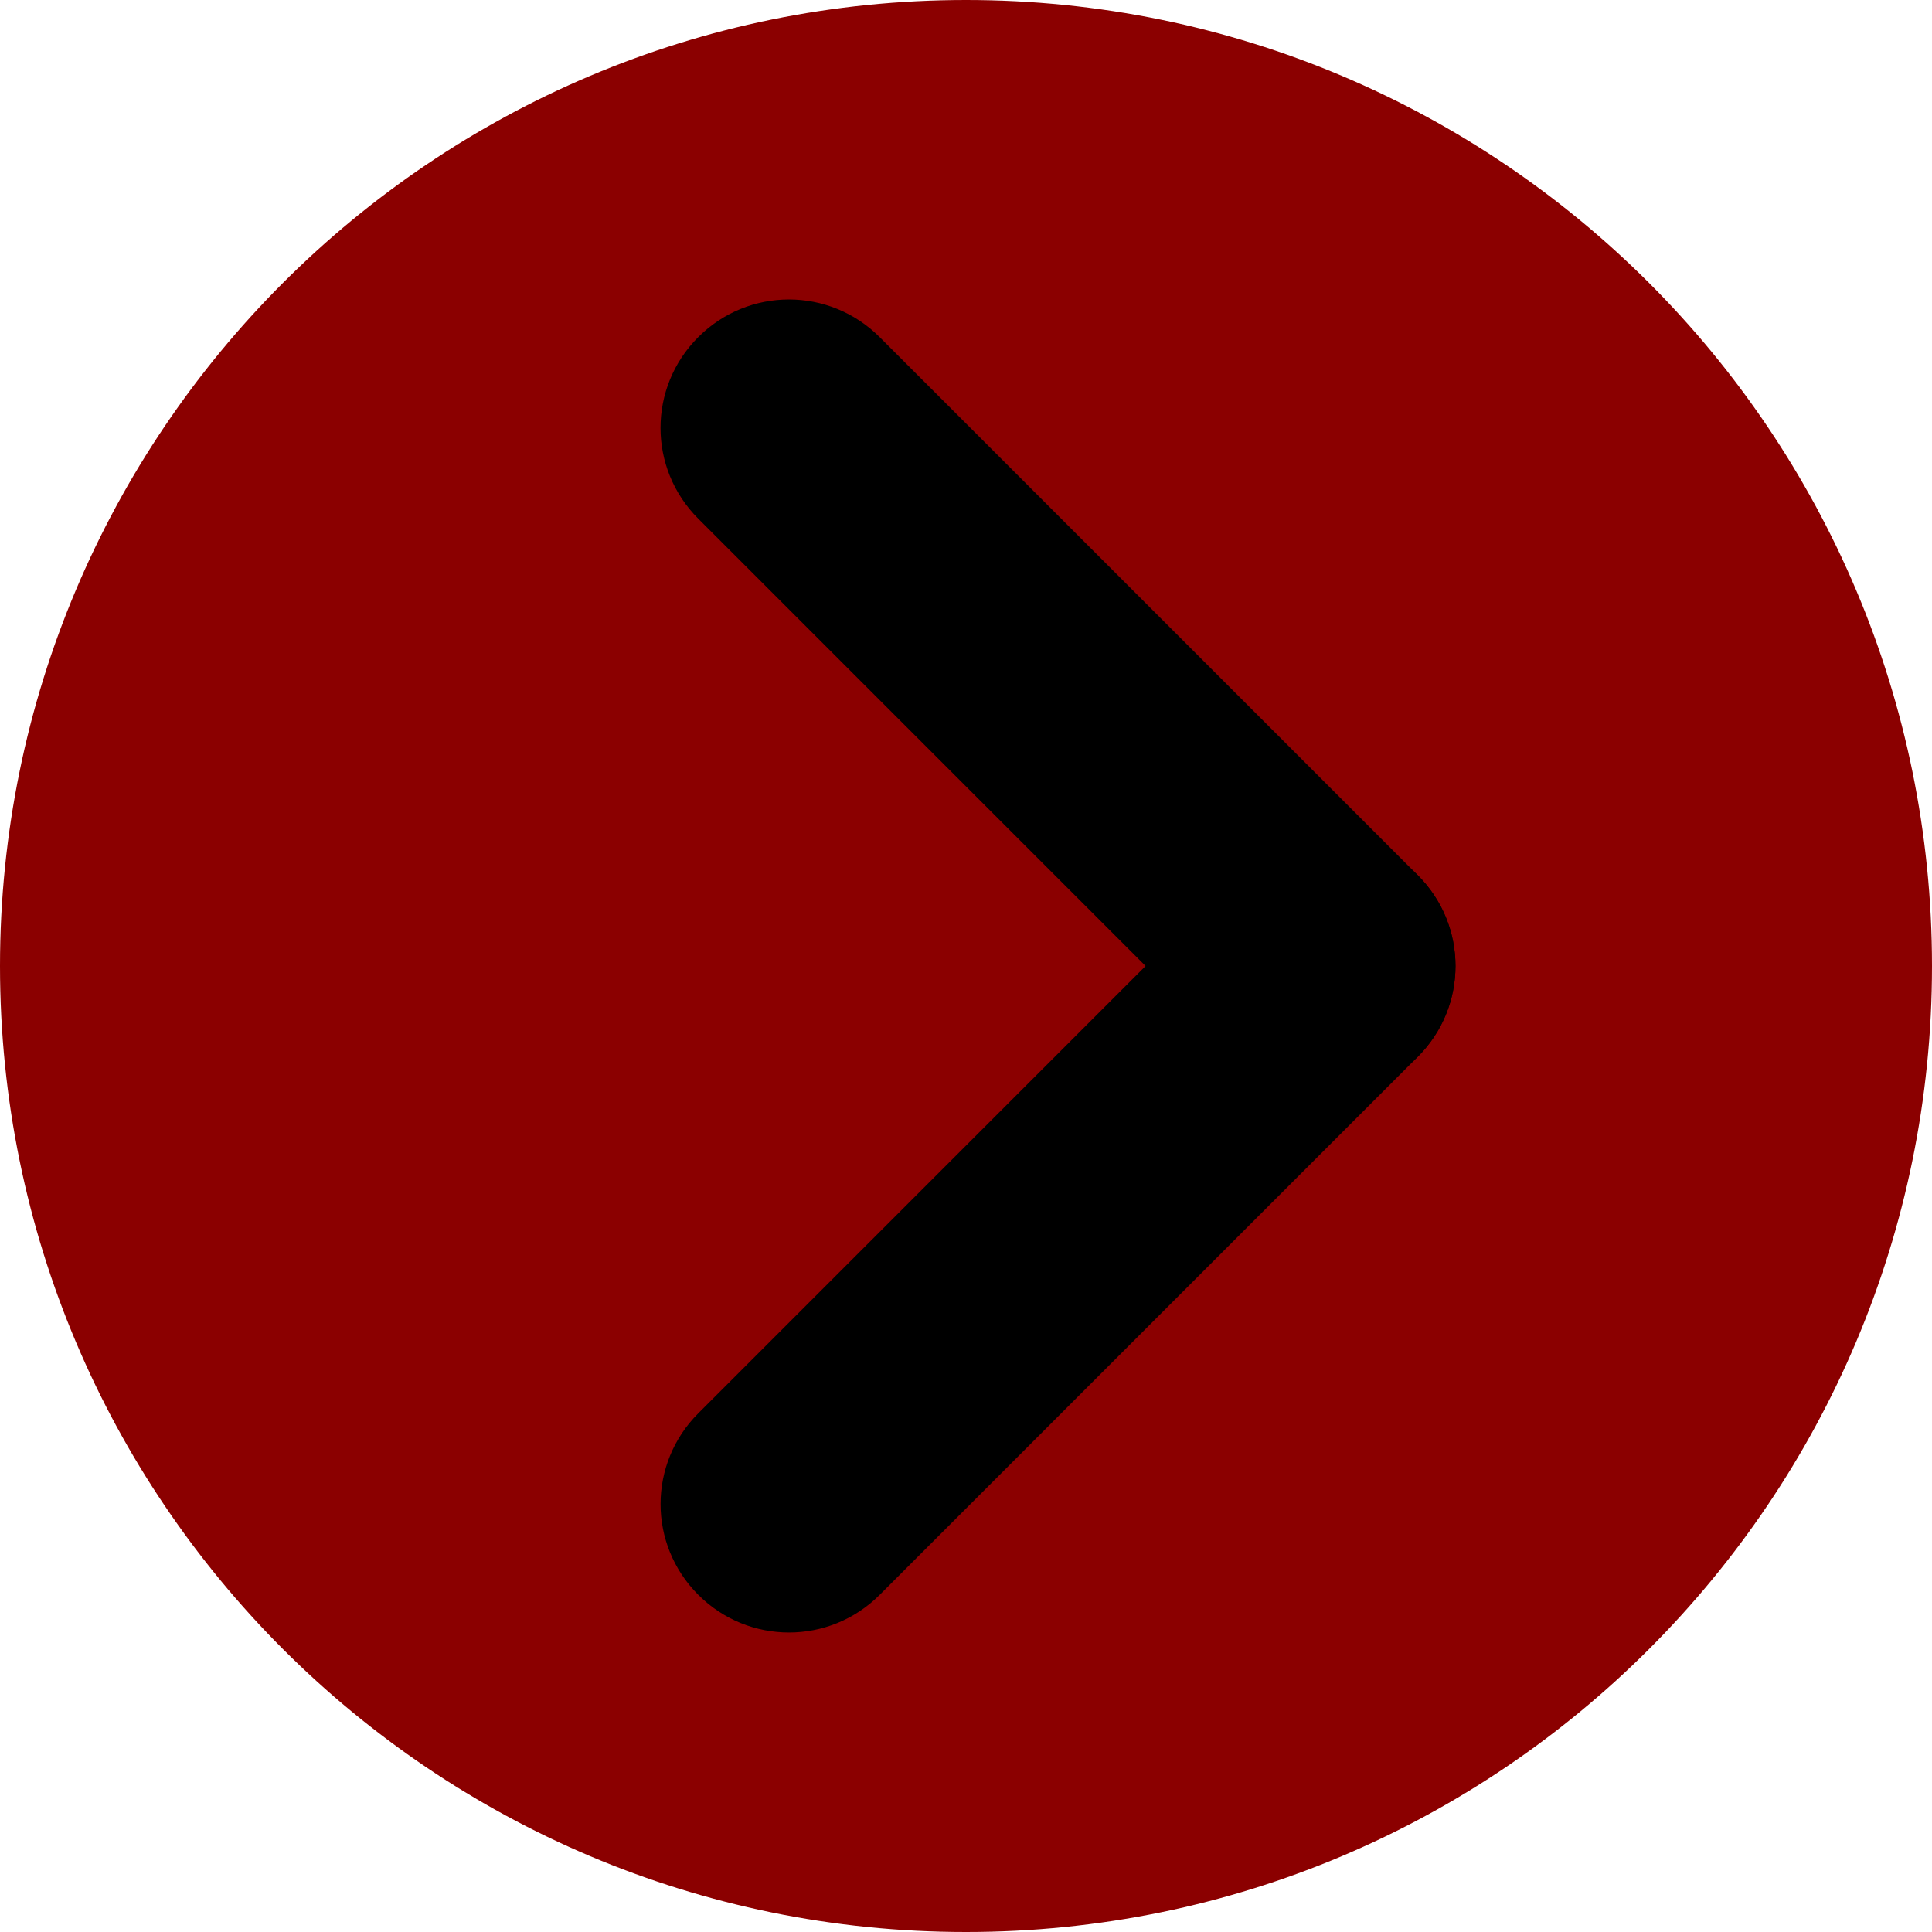
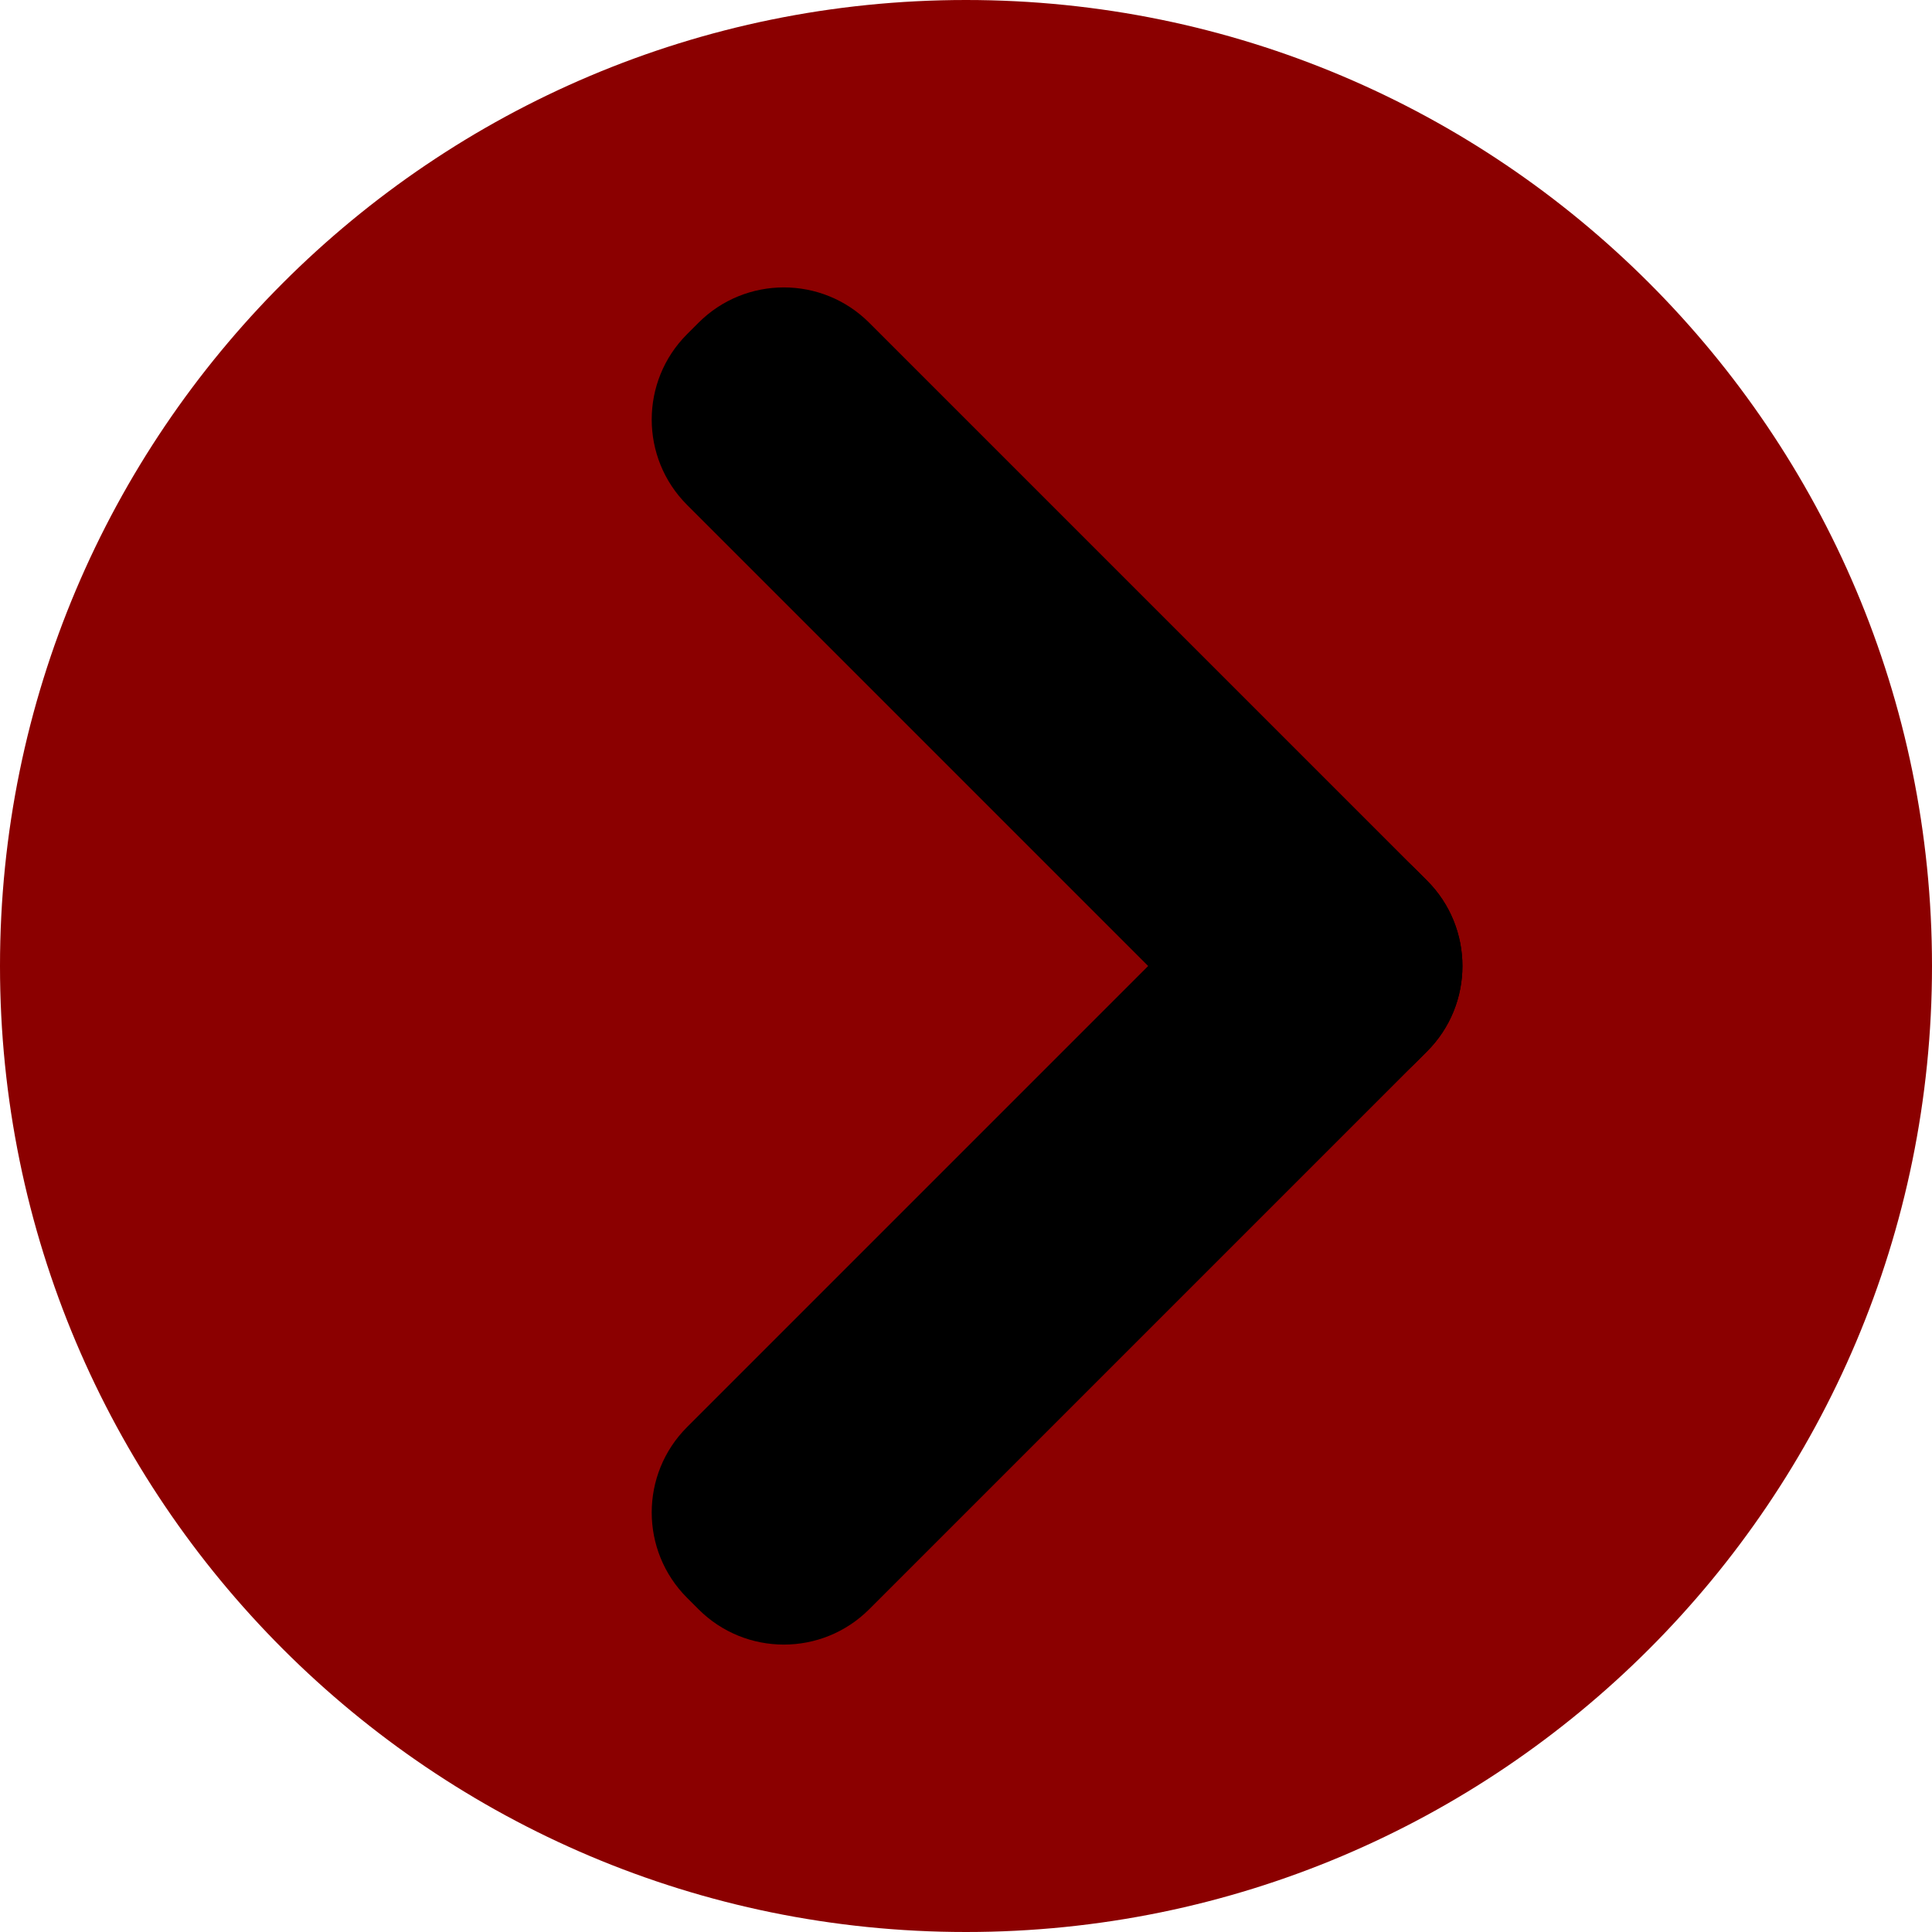
- <svg xmlns="http://www.w3.org/2000/svg" xmlns:xlink="http://www.w3.org/1999/xlink" width="120mm" height="120mm" version="1.1" viewBox="-60 -60 120 120">
-   <defs>
-     <linearGradient id="a" x1="290.9" x2="368.96" y1="140.13" y2="140.13" gradientUnits="userSpaceOnUse" xlink:href="#b" />
-     <linearGradient id="b">
-       <stop offset="0" />
-     </linearGradient>
-   </defs>
-   <g fill="none" fill-rule="evenodd" shape-rendering="auto" stroke-width=".05">
-     <path d="m60-2.4e-6c0 33.137-26.863 60-60 60-33.137 0-60-26.863-60-60 0-33.137 26.863-60 60-60 33.137 0 60 26.863 60 60" color-rendering="auto" dominant-baseline="auto" fill="#8b0000" image-rendering="auto" style="font-feature-settings:normal;font-variant-alternates:normal;font-variant-caps:normal;font-variant-east-asian:normal;font-variant-ligatures:normal;font-variant-numeric:normal;font-variant-position:normal;font-variation-settings:normal;inline-size:0;isolation:auto;mix-blend-mode:normal;shape-margin:0;shape-padding:0;text-decoration-color:#000;text-decoration-line:none;text-decoration-style:solid;text-indent:0;text-orientation:mixed;text-transform:none;white-space:normal" />
-     <path d="m-4.8e-6 -60c-33.136 0-60 26.864-60 60 0 33.136 26.864 60 60 60 33.136 0 60-26.864 60-60 0-33.136-26.864-60-60-60zm0 0.173c33.043 0 59.827 26.784 59.827 59.827 0 33.043-26.784 59.827-59.827 59.827-33.043 0-59.827-26.784-59.827-59.827 0-33.043 26.784-59.827 59.827-59.827z" color-rendering="auto" dominant-baseline="auto" image-rendering="auto" style="font-feature-settings:normal;font-variant-alternates:normal;font-variant-caps:normal;font-variant-east-asian:normal;font-variant-ligatures:normal;font-variant-numeric:normal;font-variant-position:normal;font-variation-settings:normal;inline-size:0;isolation:auto;mix-blend-mode:normal;shape-margin:0;shape-padding:0;text-decoration-color:#000;text-decoration-line:none;text-decoration-style:solid;text-indent:0;text-orientation:mixed;text-transform:none;white-space:normal" />
-     <g transform="matrix(1.1973 0 0 1.1973 -59.909 -59.866)" fill="url(#a)">
-       <g transform="matrix(-.37219 .37219 -.37219 -.37219 -118.85 -23.758)" style="mix-blend-mode:normal">
-         <path d="m-152.96-363.63h75c6.925 0 12.5 5.575 12.5 12.5s-5.575 12.5-12.5 12.5h-75c-6.925 0-12.5-5.575-12.5-12.5s5.575-12.5 12.5-12.5z" color-rendering="auto" dominant-baseline="auto" image-rendering="auto" style="font-feature-settings:normal;font-variant-alternates:normal;font-variant-caps:normal;font-variant-east-asian:normal;font-variant-ligatures:normal;font-variant-numeric:normal;font-variant-position:normal;font-variation-settings:normal;inline-size:0;isolation:auto;mix-blend-mode:normal;shape-margin:0;shape-padding:0;text-decoration-color:#000;text-decoration-line:none;text-decoration-style:solid;text-indent:0;text-orientation:mixed;text-transform:none;white-space:normal" />
-         <path d="m-152.96-363.78c-7.004 0-12.648 5.644-12.648 12.648s5.644 12.646 12.648 12.646h75c7.004 0 12.646-5.642 12.646-12.646s-5.642-12.648-12.646-12.648zm0 0.295h75c6.846 0 12.352 5.508 12.352 12.354s-5.506 12.352-12.352 12.352h-75c-6.846 0-12.354-5.506-12.354-12.352s5.508-12.354 12.354-12.354z" color-rendering="auto" dominant-baseline="auto" image-rendering="auto" style="font-feature-settings:normal;font-variant-alternates:normal;font-variant-caps:normal;font-variant-east-asian:normal;font-variant-ligatures:normal;font-variant-numeric:normal;font-variant-position:normal;font-variation-settings:normal;inline-size:0;isolation:auto;mix-blend-mode:normal;shape-margin:0;shape-padding:0;text-decoration-color:#000;text-decoration-line:none;text-decoration-style:solid;text-indent:0;text-orientation:mixed;text-transform:none;white-space:normal" />
-       </g>
-       <g transform="matrix(-.37219 -.37219 .37219 -.37219 -118.85 -23.758)" style="mix-blend-mode:normal">
-         <path d="m-351.13 140.46h75c6.925 0 12.5 5.575 12.5 12.5s-5.575 12.5-12.5 12.5h-75c-6.925 0-12.5-5.575-12.5-12.5s5.575-12.5 12.5-12.5z" color-rendering="auto" dominant-baseline="auto" image-rendering="auto" style="font-feature-settings:normal;font-variant-alternates:normal;font-variant-caps:normal;font-variant-east-asian:normal;font-variant-ligatures:normal;font-variant-numeric:normal;font-variant-position:normal;font-variation-settings:normal;inline-size:0;isolation:auto;mix-blend-mode:normal;shape-margin:0;shape-padding:0;text-decoration-color:#000;text-decoration-line:none;text-decoration-style:solid;text-indent:0;text-orientation:mixed;text-transform:none;white-space:normal" />
-         <path d="m-351.13 140.31c-7.004 0-12.648 5.642-12.648 12.646s5.644 12.648 12.648 12.648h75c7.004 0 12.646-5.644 12.646-12.648s-5.642-12.646-12.646-12.646zm0 0.295h75c6.846 0 12.352 5.506 12.352 12.352s-5.506 12.354-12.352 12.354h-75c-6.846 0-12.354-5.508-12.354-12.354s5.508-12.352 12.354-12.352z" color-rendering="auto" dominant-baseline="auto" image-rendering="auto" style="font-feature-settings:normal;font-variant-alternates:normal;font-variant-caps:normal;font-variant-east-asian:normal;font-variant-ligatures:normal;font-variant-numeric:normal;font-variant-position:normal;font-variation-settings:normal;inline-size:0;isolation:auto;mix-blend-mode:normal;shape-margin:0;shape-padding:0;text-decoration-color:#000;text-decoration-line:none;text-decoration-style:solid;text-indent:0;text-orientation:mixed;text-transform:none;white-space:normal" />
-       </g>
-     </g>
-   </g>
+ <svg xmlns="http://www.w3.org/2000/svg" viewBox="-60 -60 120 120">
+   <circle r="60" fill="#8b0000" />
+   <rect transform="rotate(-45)" x="-40" y="8" width="64" height="16" rx="7.5" />
+   <rect transform="rotate(225)" x="-24" y="8" width="64" height="16" rx="7.5" />
</svg>
